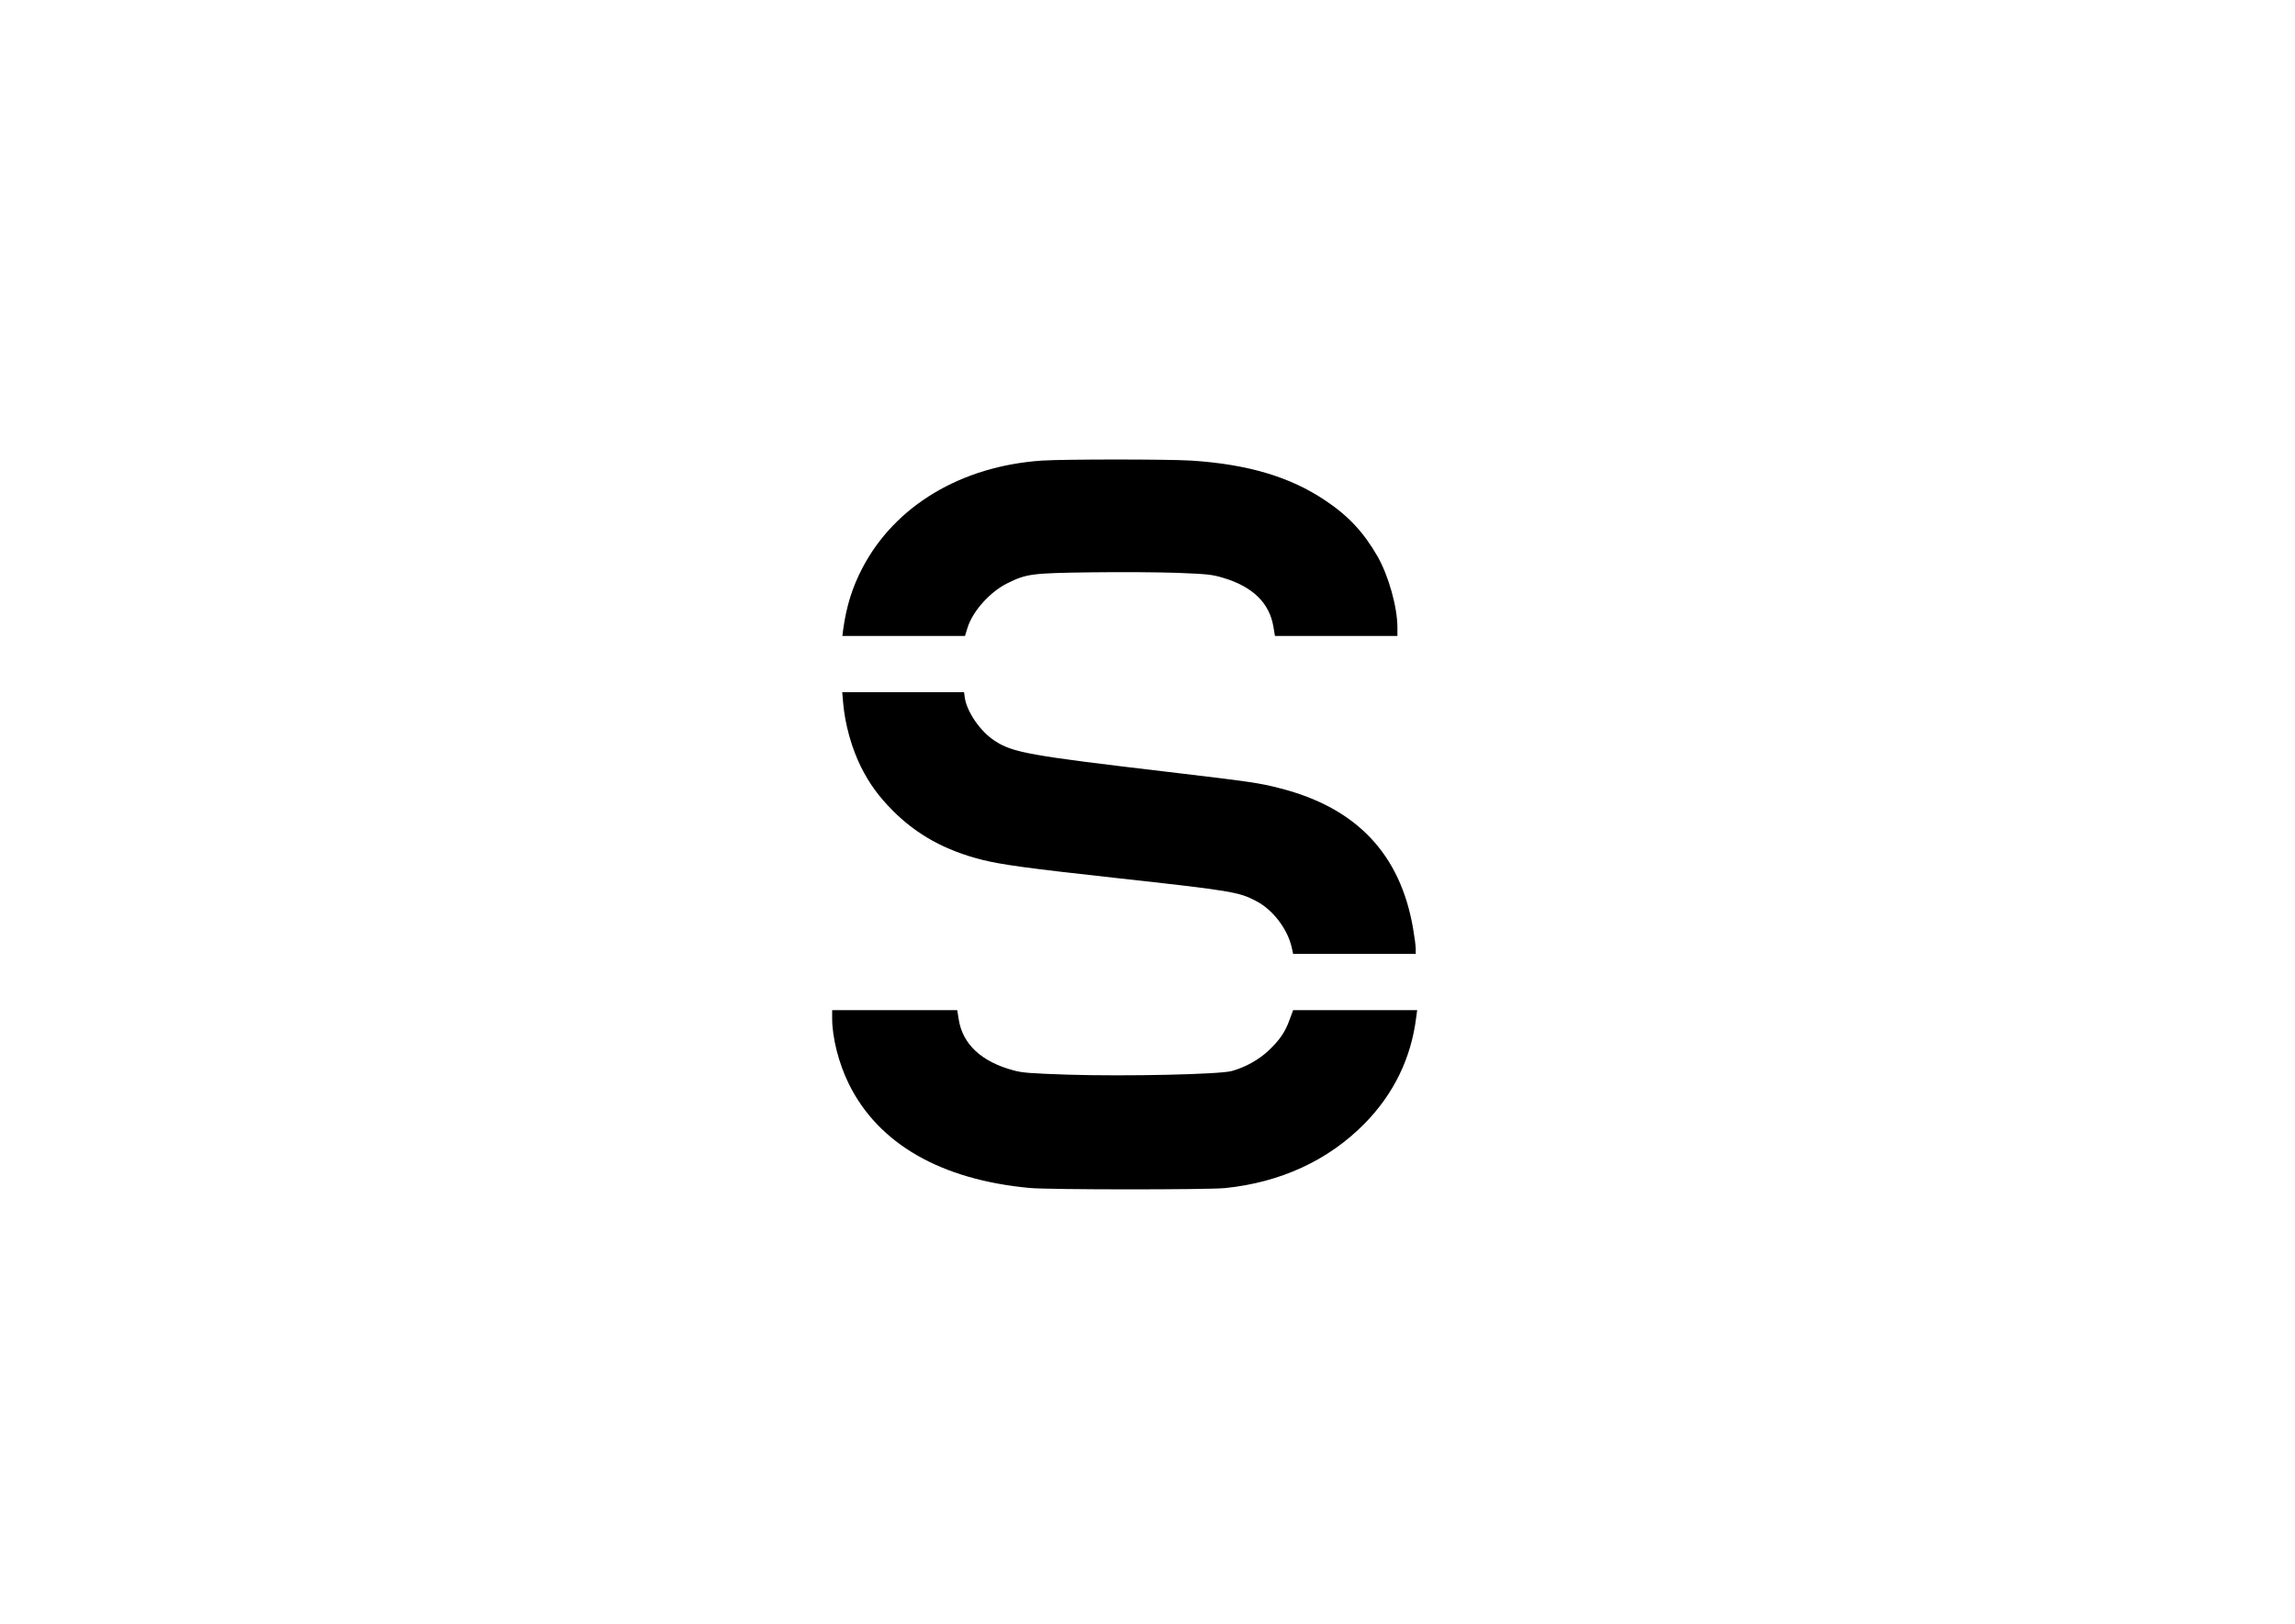
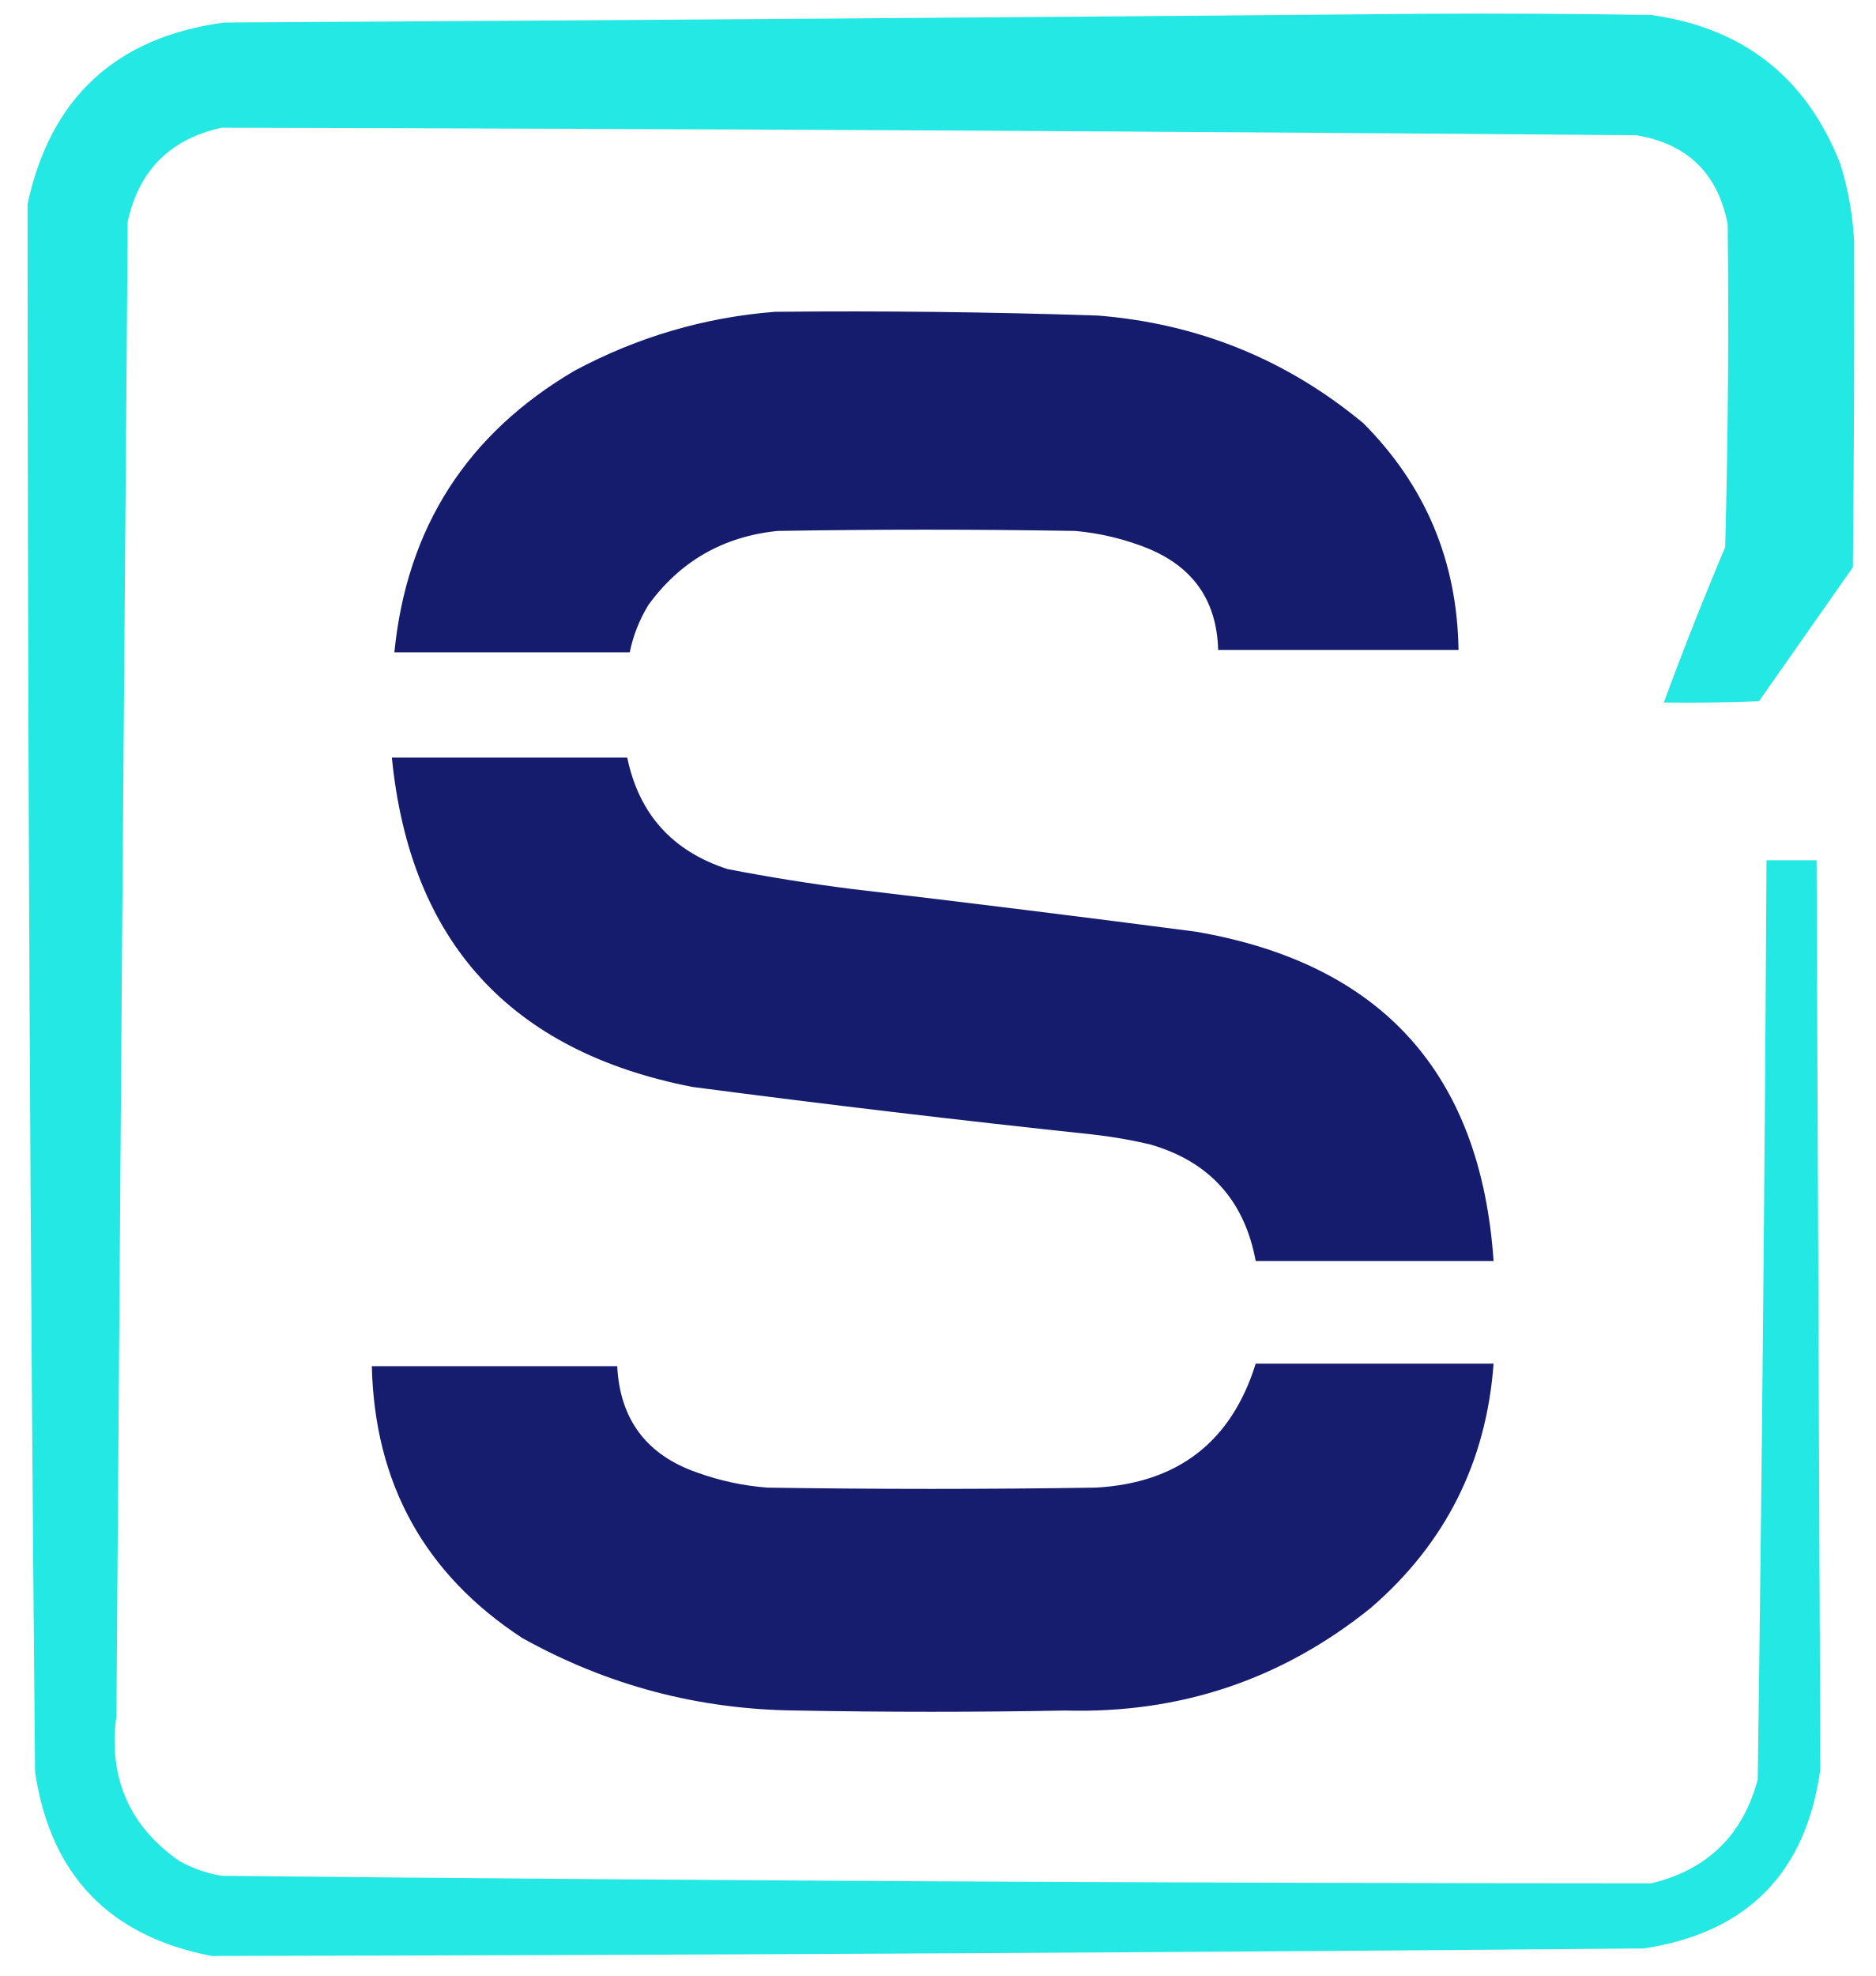
- <svg xmlns="http://www.w3.org/2000/svg" version="1.0" width="1754pt" height="1241pt" viewBox="0 0 1754 1241" preserveAspectRatio="xMidYMid meet">
-   <g transform="translate(0,1241) scale(0.1,-0.1)" fill="#000000" stroke="none">
-     <path d="M7963 8890 c-617 -42 -1123 -345 -1372 -821 -77 -147 -122 -291 -147 -471 l-6 -48 468 0 469 0 19 61 c40 129 173 277 308 343 145 71 184 76 638 82 223 3 520 1 660 -4 229 -9 264 -13 345 -37 227 -67 356 -191 387 -373 l12 -72 468 0 468 0 0 64 c0 155 -67 395 -152 544 -105 183 -223 310 -399 427 -269 181 -592 277 -1025 305 -179 11 -970 11 -1141 0z" />
-     <path d="M6444 7038 c14 -164 65 -346 137 -491 66 -130 135 -224 243 -333 185 -185 401 -304 682 -375 151 -38 362 -66 1024 -139 880 -97 938 -106 1072 -177 126 -66 237 -211 270 -352 l11 -51 469 0 468 0 0 39 c0 21 -9 91 -20 154 -97 569 -432 923 -1015 1072 -162 42 -220 50 -852 125 -1069 126 -1192 148 -1330 238 -109 70 -212 219 -229 328 l-6 44 -466 0 -465 0 7 -82z" />
-     <path d="M6360 4626 c0 -146 50 -343 128 -501 226 -457 703 -731 1382 -794 151 -14 1353 -14 1491 -1 426 43 791 212 1067 492 224 227 358 503 396 816 l7 52 -474 0 -474 0 -27 -73 c-34 -95 -77 -157 -162 -237 -75 -70 -175 -126 -279 -155 -91 -26 -814 -42 -1255 -28 -290 10 -346 14 -415 33 -245 66 -388 200 -418 390 l-11 70 -478 0 -478 0 0 -64z" />
+ <svg xmlns="http://www.w3.org/2000/svg" version="1.1" width="749px" height="789px" style="shape-rendering:geometricPrecision; text-rendering:geometricPrecision; image-rendering:optimizeQuality; fill-rule:evenodd; clip-rule:evenodd">
+   <g>
+     <path style="opacity:0.977" fill="#20e8e3" d="M 569.5,5.5 C 599.502,5.333 629.502,5.5 659.5,6C 696.323,11.149 721.49,30.982 735,65.5C 738.129,75.605 739.962,85.938 740.5,96.5C 740.604,139.795 740.438,183.128 740,226.5C 727.5,244.333 715,262.167 702.5,280C 689.838,280.5 677.171,280.667 664.5,280.5C 672.167,259.671 680.334,239.004 689,218.5C 690.139,175.504 690.472,132.504 690,89.5C 686.043,69.209 673.876,57.376 653.5,54C 465.168,52.439 276.834,51.439 88.5,51C 67.973,55.527 55.473,68.027 51,88.5C 49.411,287.333 47.911,486.167 46.5,685C 43.163,709.633 51.496,728.966 71.5,743C 76.816,745.994 82.482,747.994 88.5,749C 278.83,750.931 469.163,751.931 659.5,752C 681.925,746.575 696.092,732.741 702,710.5C 703.671,588.173 704.838,465.84 705.5,343.5C 712.167,343.5 718.833,343.5 725.5,343.5C 726.005,464.504 726.505,585.504 727,706.5C 721.296,747.87 697.796,771.704 656.5,778C 465.835,779.652 275.168,780.652 84.5,781C 43.628,773.128 20.128,748.628 14,707.5C 12.034,498.837 11.034,290.17 11,81.5C 20.15,38.994 46.317,14.827 89.5,9C 249.667,8.074 409.667,6.907 569.5,5.5 Z" />
+   </g>
+   <g>
+     <path style="opacity:0.989" fill="#141a6c" d="M 309.5,124.5 C 352.52,124.069 395.52,124.569 438.5,126C 478.541,129.224 513.875,143.557 544.5,169C 569.318,193.926 581.985,224.093 582.5,259.5C 550.5,259.5 518.5,259.5 486.5,259.5C 485.988,239.996 476.655,226.496 458.5,219C 449.172,215.251 439.505,212.918 429.5,212C 389.833,211.333 350.167,211.333 310.5,212C 288.865,214.228 271.699,224.062 259,241.5C 255.372,247.417 252.872,253.75 251.5,260.5C 220.167,260.5 188.833,260.5 157.5,260.5C 162.438,210.788 186.438,173.288 229.5,148C 254.648,134.552 281.314,126.718 309.5,124.5 Z" />
+   </g>
+   <g>
+     <path style="opacity:0.989" fill="#141a6c" d="M 156.5,302.5 C 187.833,302.5 219.167,302.5 250.5,302.5C 255.19,325.027 268.523,339.86 290.5,347C 307.073,350.225 323.74,352.891 340.5,355C 386.206,360.375 431.872,366.041 477.5,372C 551.691,384.687 591.358,428.521 596.5,503.5C 564.833,503.5 533.167,503.5 501.5,503.5C 497.014,479.335 483.014,463.835 459.5,457C 451.917,455.202 444.25,453.869 436.5,453C 383.086,447.324 329.752,440.991 276.5,434C 203.801,419.808 163.801,375.975 156.5,302.5 Z" />
+   </g>
+   <g>
+     <path style="opacity:0.988" fill="#141a6c" d="M 501.5,544.5 C 533.167,544.5 564.833,544.5 596.5,544.5C 593.605,583.79 577.272,616.29 547.5,642C 512.032,670.601 471.365,684.268 425.5,683C 389.833,683.667 354.167,683.667 318.5,683C 279.289,682.698 242.622,673.031 208.5,654C 169.613,628.535 149.613,592.369 148.5,545.5C 181.167,545.5 213.833,545.5 246.5,545.5C 247.586,566.825 258.253,580.992 278.5,588C 287.563,591.266 296.896,593.266 306.5,594C 350.167,594.667 393.833,594.667 437.5,594C 470.425,592.219 491.758,575.719 501.5,544.5 Z" />
  </g>
</svg>
